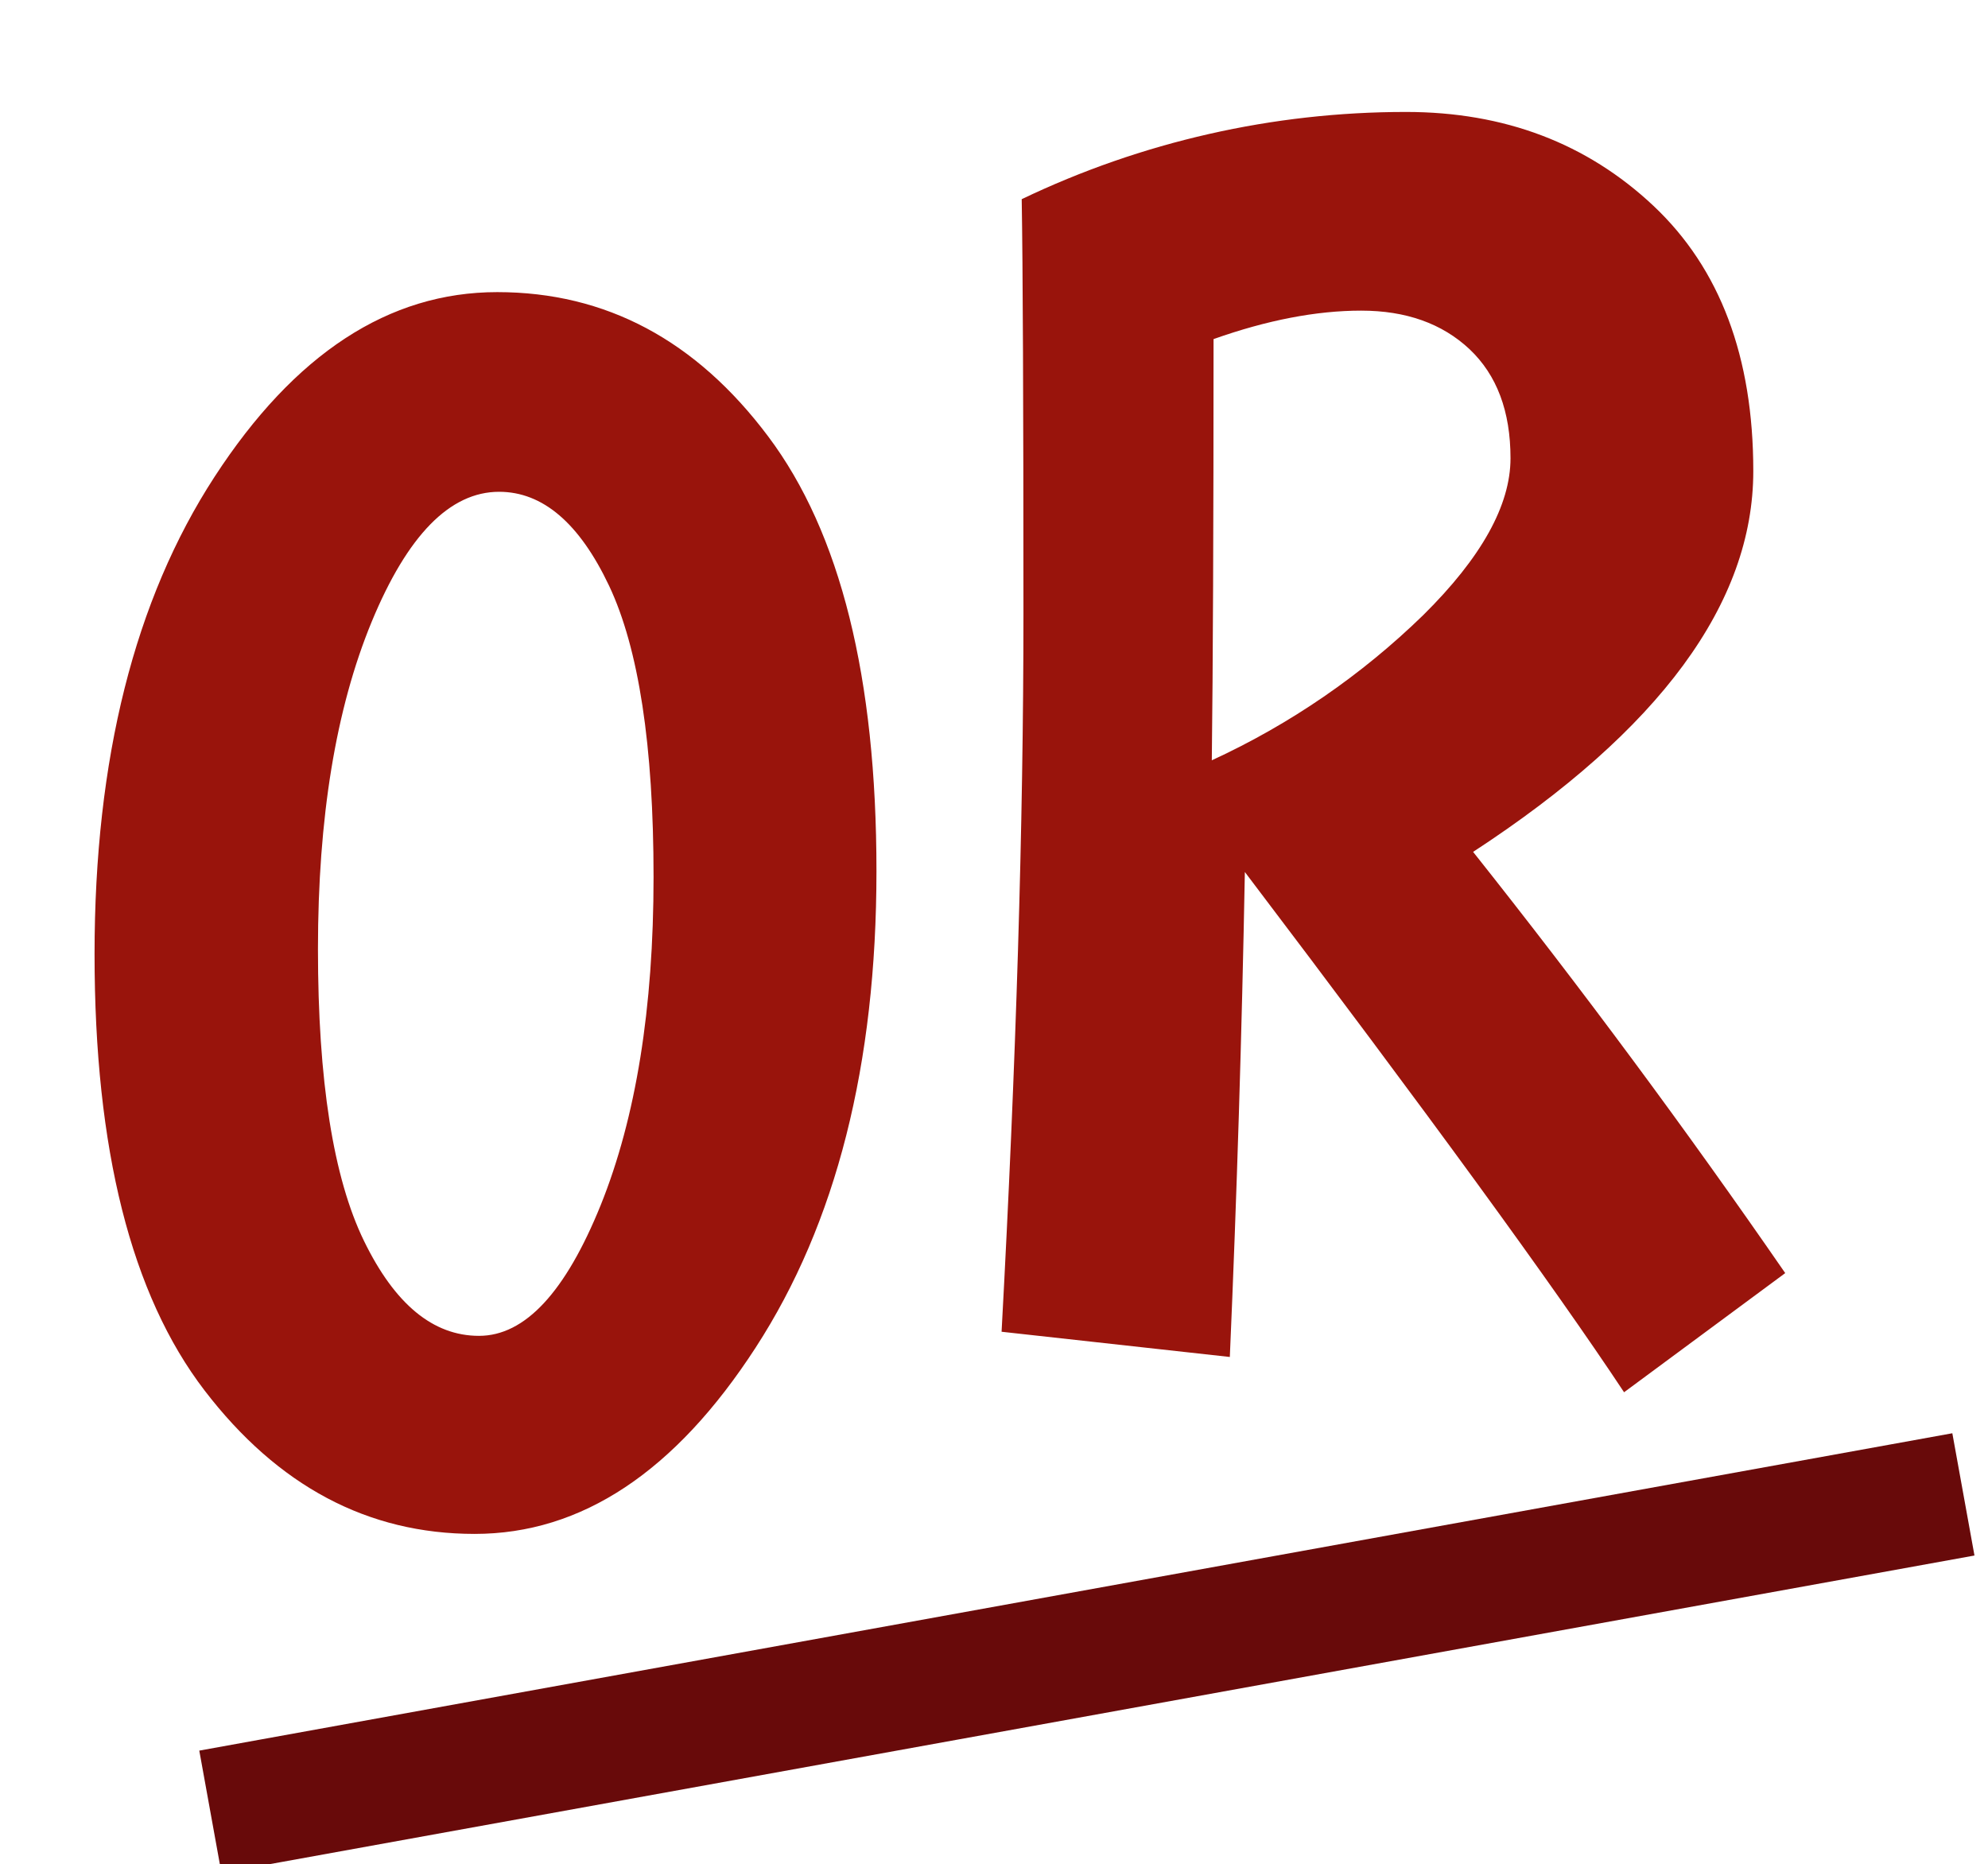
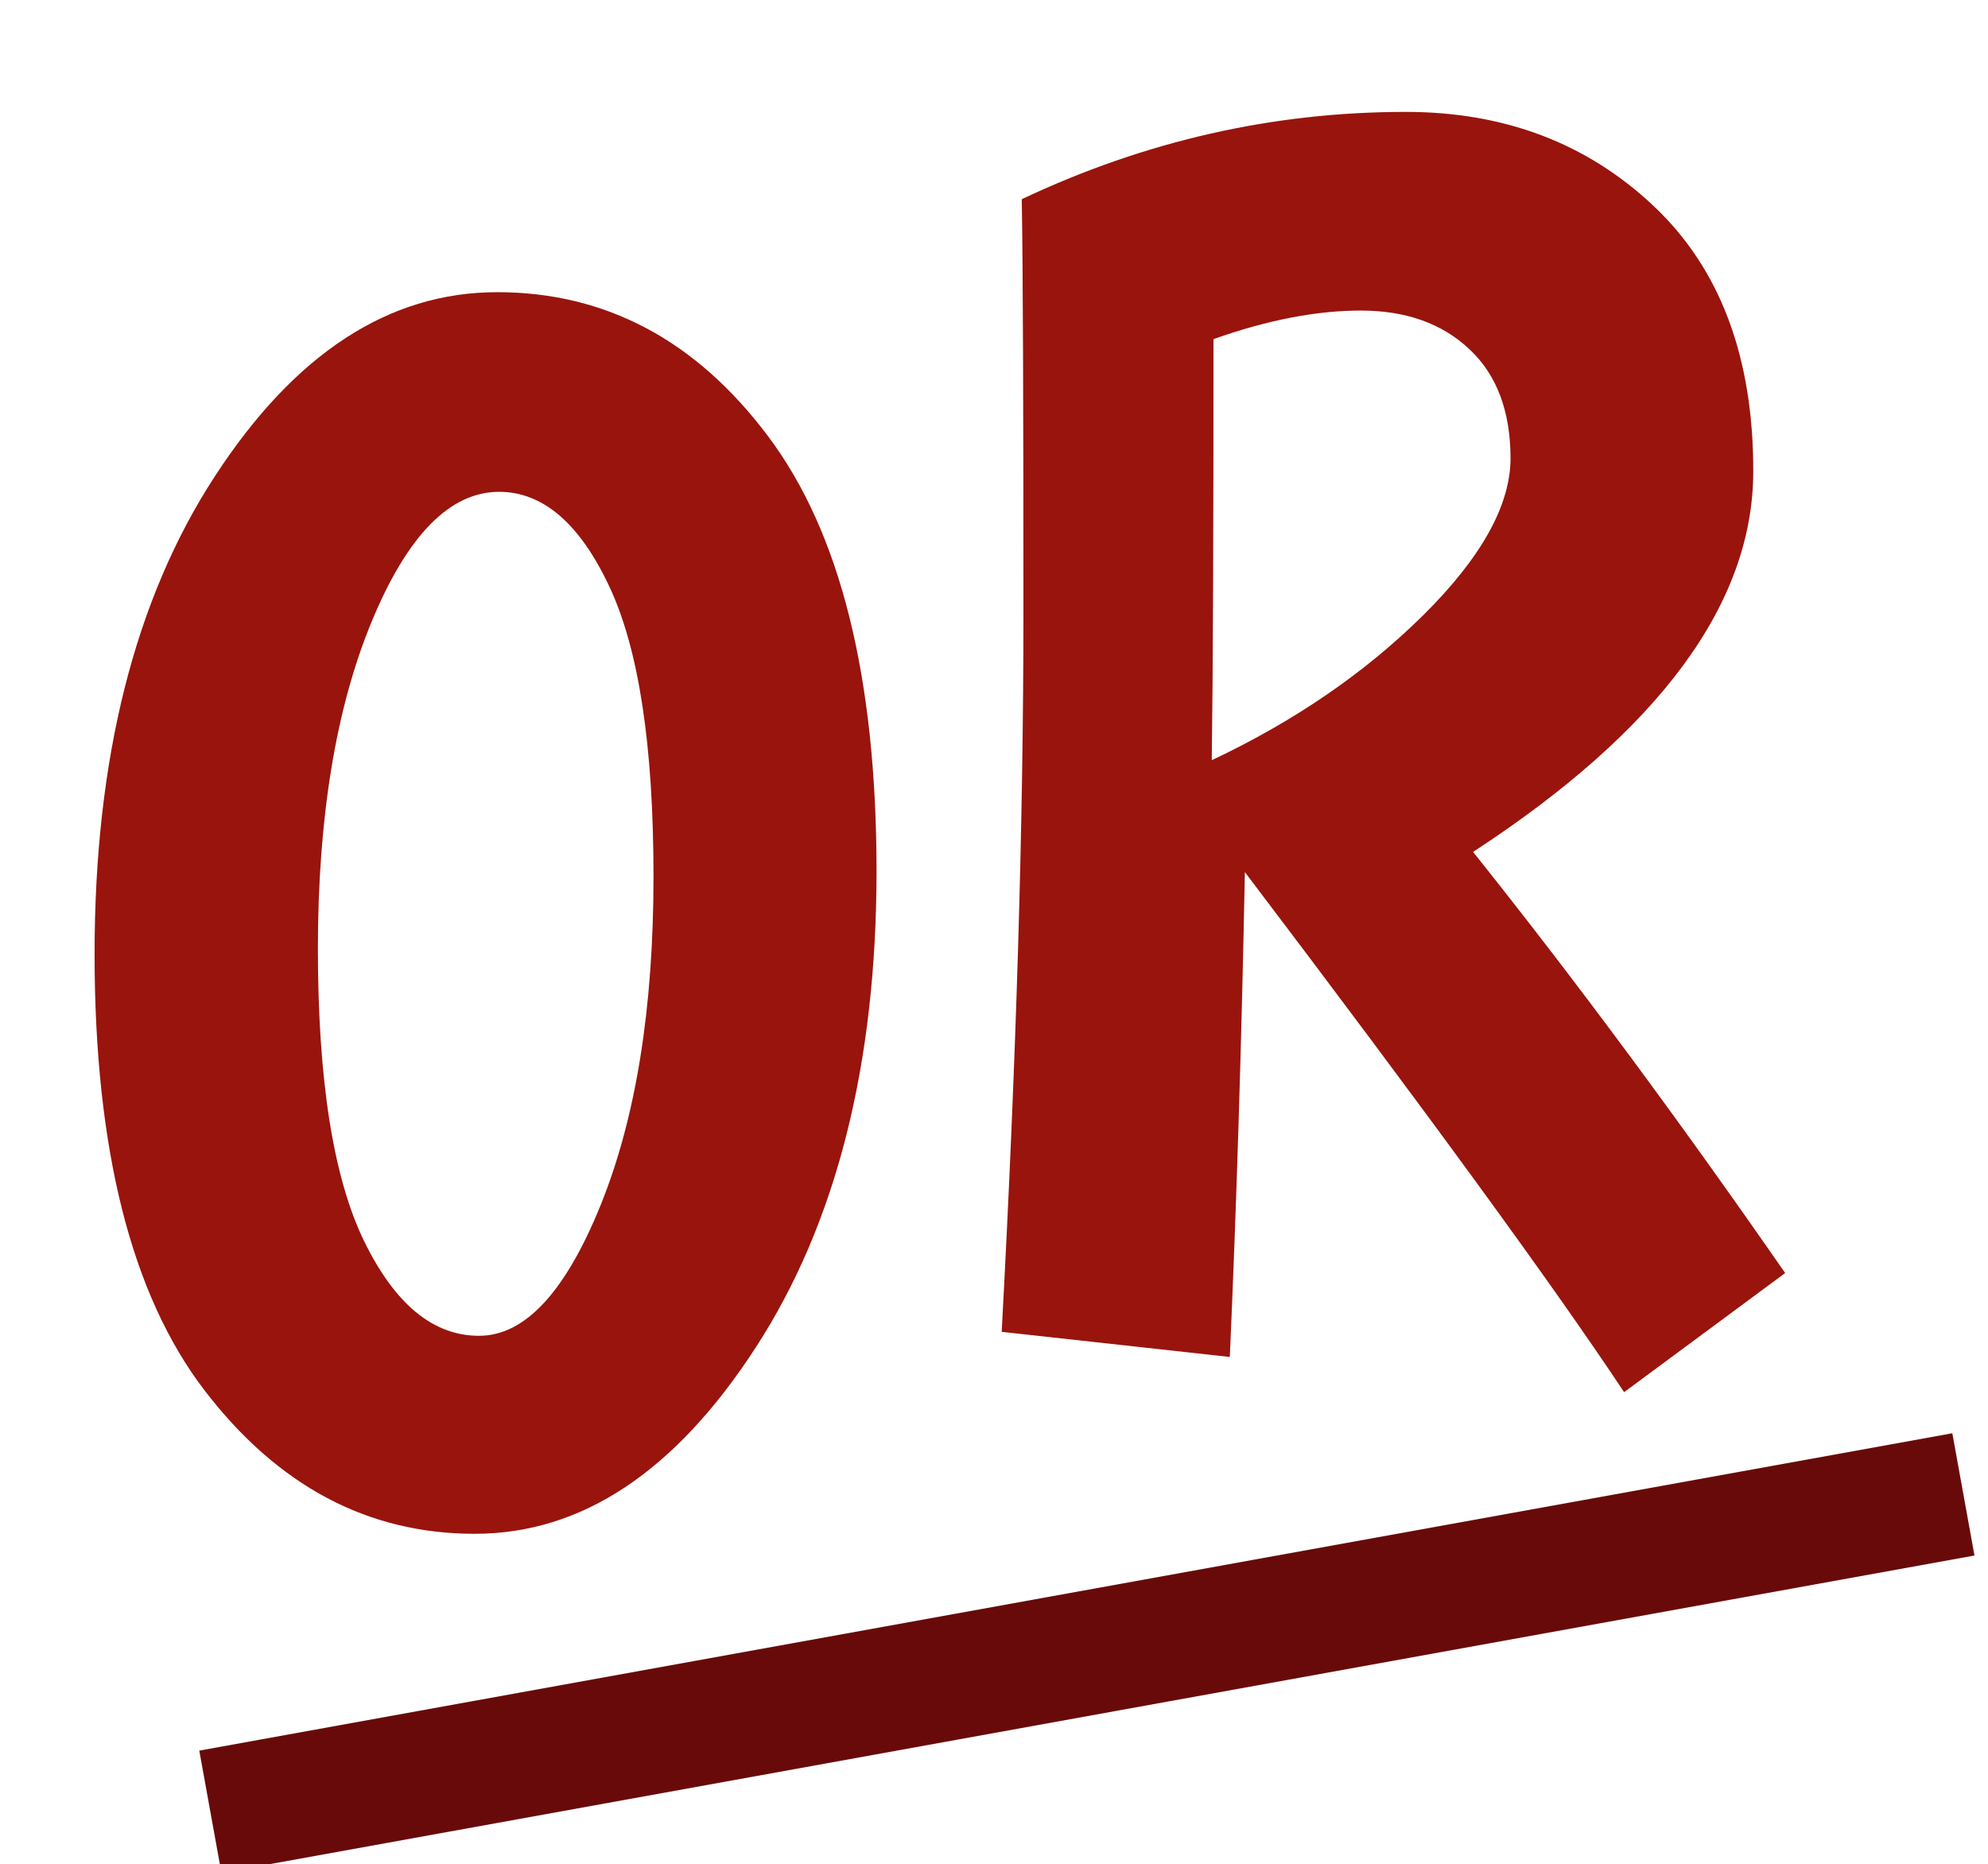
<svg xmlns="http://www.w3.org/2000/svg" width="16" height="15" viewBox="0 0 16 15">
-   <g fill="none" fill-rule="evenodd">
-     <path stroke="#680A0A" d="M2.185 14.492l13.125-2.376" stroke-linecap="square" />
-     <path fill="#99140C" d="M1.646 11.19c-.59-.77-.885-1.94-.885-3.511 0-1.571.322-2.852.966-3.842.644-.99 1.402-1.486 2.275-1.486.874 0 1.6.387 2.181 1.162.581.774.871 1.94.871 3.497 0 1.558-.324 2.836-.972 3.835-.648 1-1.402 1.5-2.262 1.5-.86 0-1.584-.385-2.174-1.155zm1.345-6.185c-.288.698-.432 1.575-.432 2.633s.123 1.841.371 2.35c.248.509.556.763.925.763.37 0 .696-.351.98-1.053.283-.703.425-1.583.425-2.64 0-1.058-.12-1.84-.358-2.344-.239-.504-.534-.756-.885-.756-.396 0-.738.35-1.026 1.047zm5.07 5.713c.117-2.16.176-4.087.176-5.78 0-1.692-.005-2.804-.014-3.335a7.154 7.154 0 0 1 3.093-.702c.792 0 1.456.252 1.992.756.535.504.803 1.215.803 2.134 0 1.062-.752 2.084-2.255 3.065a62.828 62.828 0 0 1 2.512 3.39l-1.297.959c-.567-.856-1.584-2.251-3.052-4.187a157.078 157.078 0 0 1-.121 3.903l-1.837-.203zm3.394-5.768c.468-.463.702-.884.702-1.262s-.11-.67-.33-.878c-.221-.207-.512-.31-.872-.31s-.756.076-1.188.229c0 1.521-.005 2.651-.014 3.39a6.092 6.092 0 0 0 1.702-1.169z" />
+   <g fill="none" fill-rule="evenodd" transform="translate(-.57 -.013)">
+     <path stroke="#680A0A" d="M2.755,14.505 L15.88,12.129" stroke-linecap="square" />
+     <path fill="#99140C" d="M1.546,10.106 C1.099,9.245 1.012,8.042 1.284,6.495 C1.557,4.947 2.096,3.742 2.902,2.879 C3.708,2.015 4.541,1.659 5.401,1.811 C6.261,1.963 6.91,2.47 7.347,3.333 C7.785,4.197 7.868,5.395 7.598,6.929 C7.327,8.463 6.786,9.666 5.974,10.537 C5.162,11.409 4.333,11.77 3.486,11.62 C2.64,11.471 1.993,10.966 1.546,10.106 Z M3.944,4.248 C3.539,4.885 3.245,5.725 3.061,6.767 C2.878,7.808 2.864,8.601 3.019,9.145 C3.175,9.689 3.434,9.993 3.798,10.057 C4.161,10.121 4.543,9.832 4.945,9.19 C5.346,8.548 5.638,7.706 5.822,6.664 C6.006,5.622 6.024,4.832 5.876,4.294 C5.729,3.756 5.482,3.457 5.137,3.396 C4.747,3.327 4.349,3.611 3.944,4.248 Z M7.946,10.756 C8.436,8.648 8.828,6.761 9.122,5.094 C9.416,3.427 9.605,2.332 9.688,1.807 C10.745,1.518 11.8,1.466 12.855,1.652 C13.636,1.79 14.246,2.153 14.686,2.743 C15.126,3.333 15.266,4.079 15.106,4.984 C14.922,6.03 14.004,6.906 12.353,7.611 C12.982,8.764 13.61,10.022 14.238,11.385 L12.795,12.104 C12.385,11.164 11.625,9.613 10.516,7.452 C10.249,8.812 9.983,10.086 9.719,11.274 L7.946,10.756 Z M12.289,5.665 C12.831,5.289 13.134,4.915 13.2,4.543 C13.265,4.171 13.208,3.863 13.026,3.621 C12.845,3.379 12.577,3.227 12.223,3.164 C11.868,3.101 11.464,3.108 11.012,3.184 C10.748,4.682 10.548,5.794 10.41,6.519 C11.121,6.325 11.747,6.04 12.289,5.665 Z" transform="rotate(-10 8.15 6.824)" />
  </g>
</svg>
